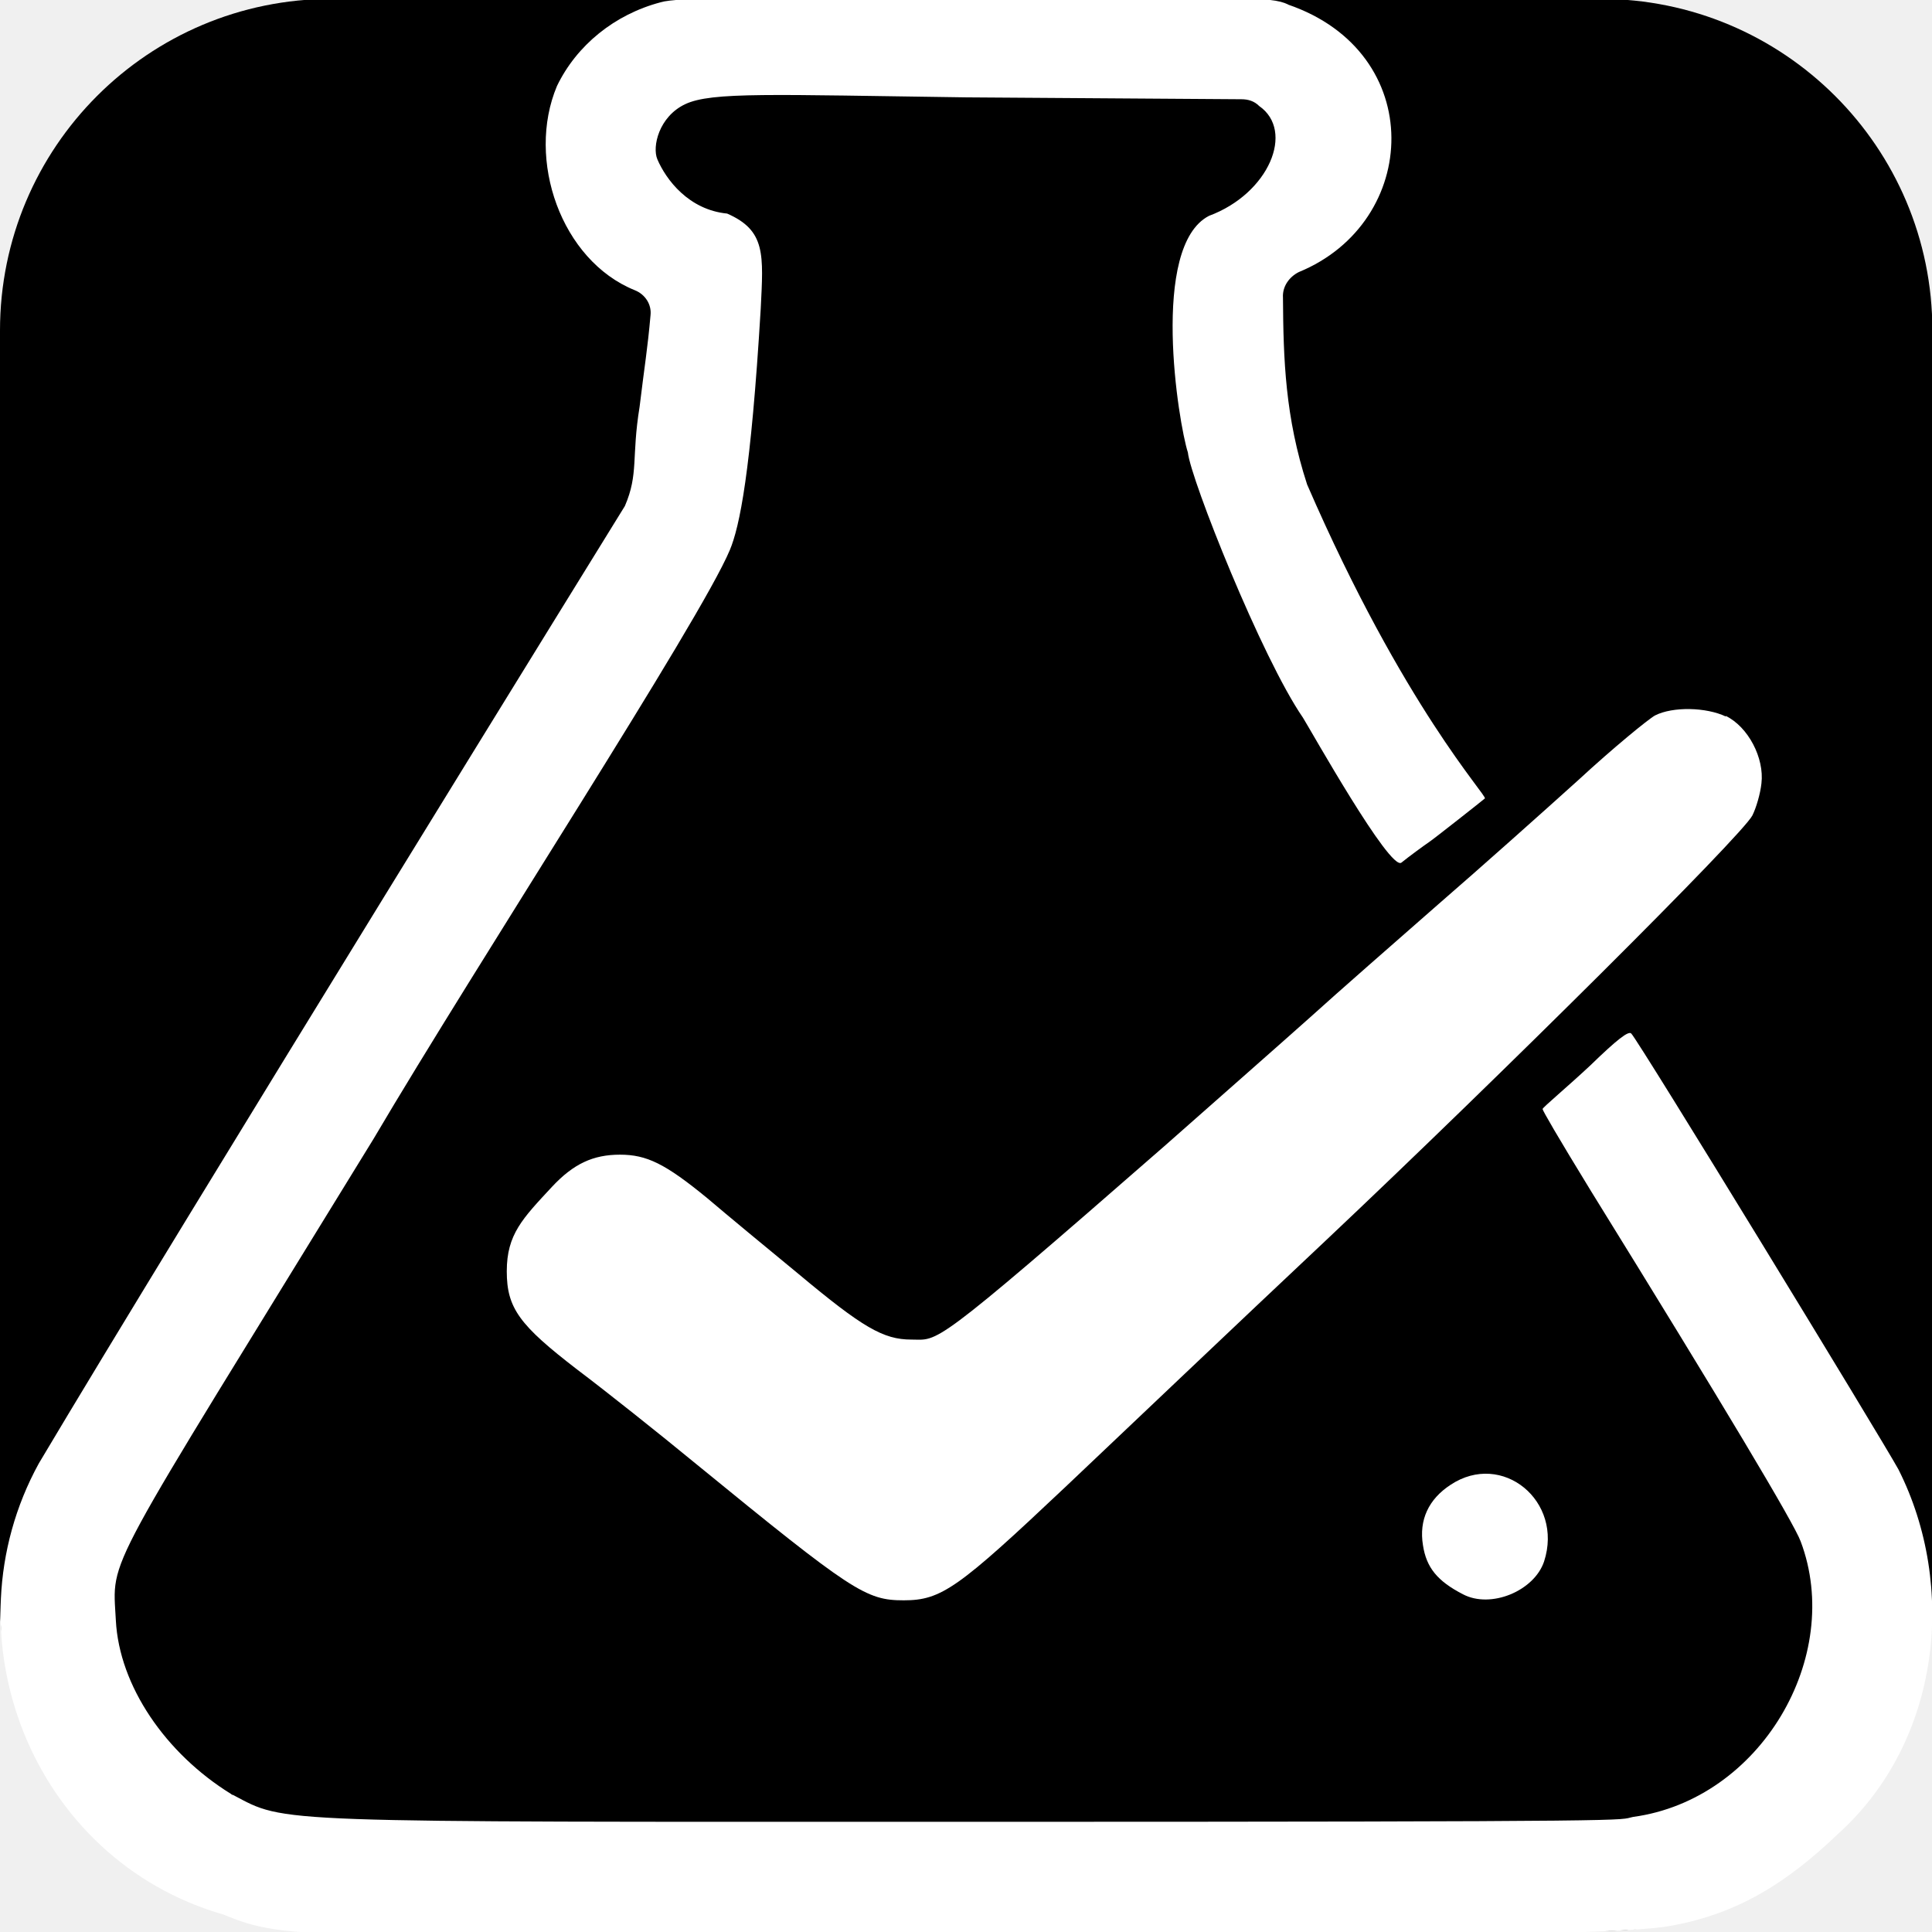
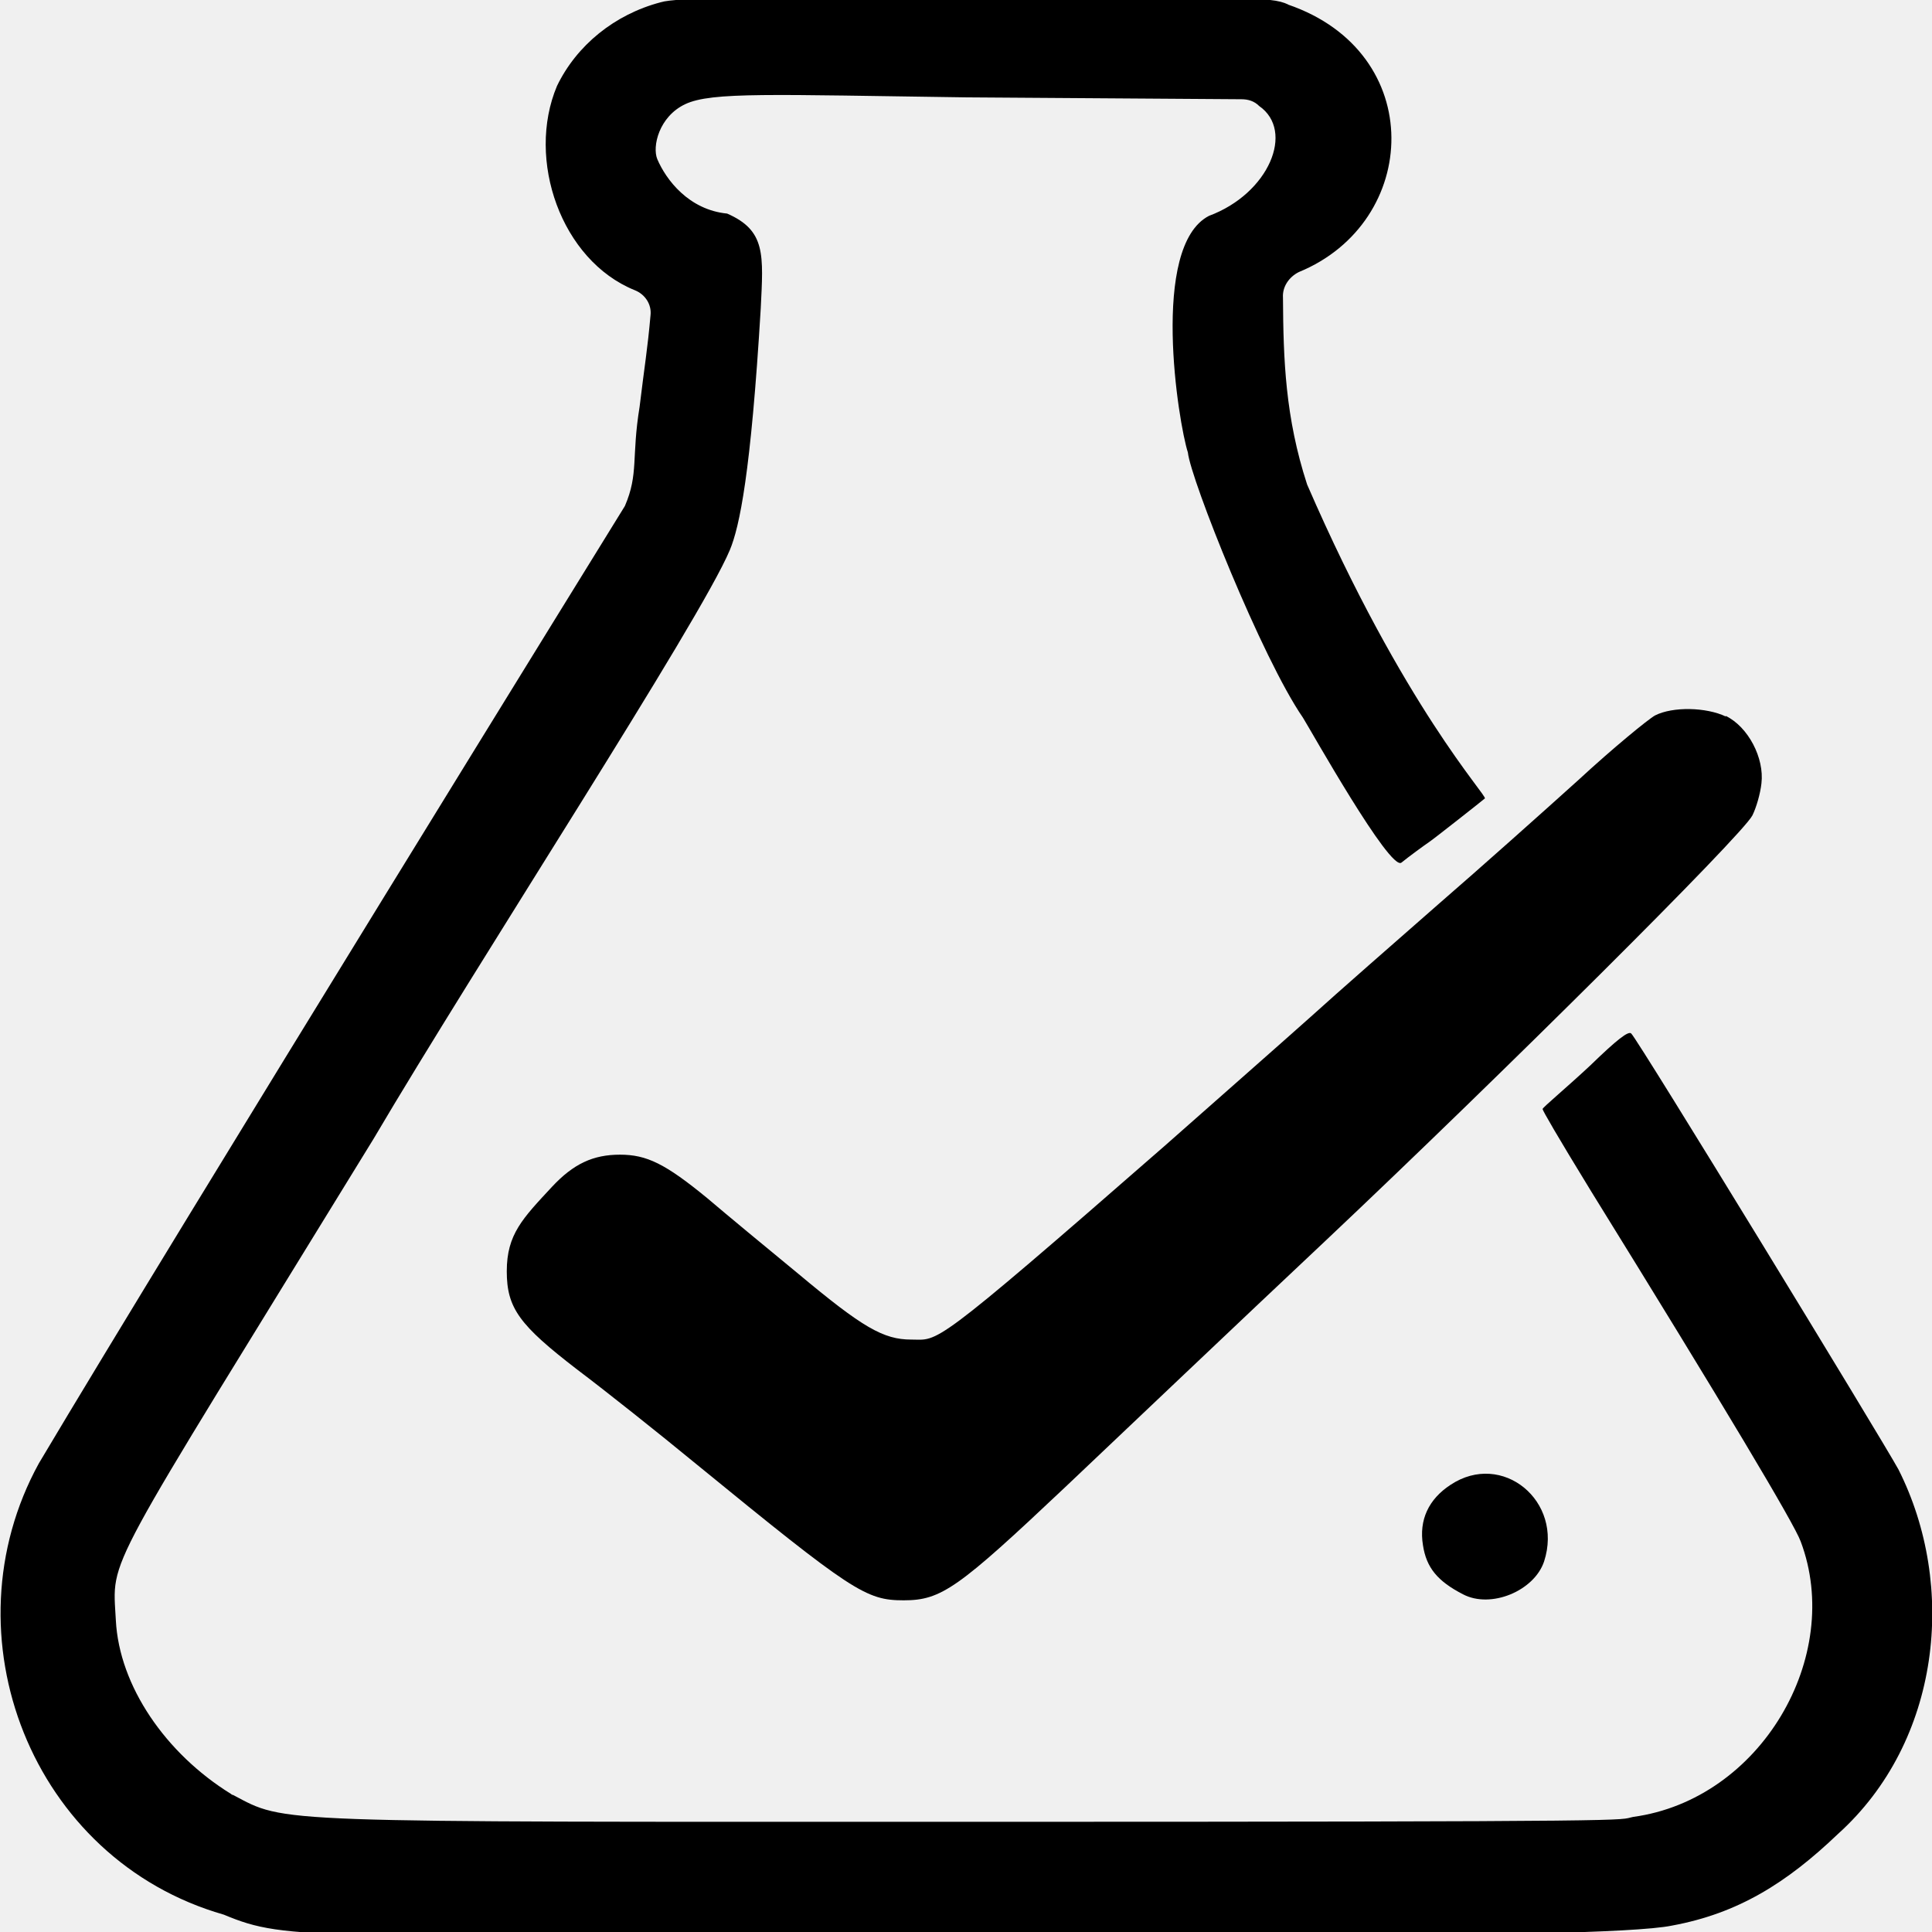
<svg xmlns="http://www.w3.org/2000/svg" id="_图层_1" version="1.1" viewBox="0 0 512 512">
  <defs>
    <style>
      .st0 {
-         fill: #fff;
-       }
- 
-       .st0, .st1 {
        fill-rule: evenodd;
      }
    </style>
  </defs>
-   <path class="st1" d="M0,255.7v168.1c0,48.5,39.3,87.9,87.9,87.9h336.3c48.5,0,87.9-39.3,87.9-87.9V87.6c0-48.6-39.4-87.9-88-87.9H87.9C39.3-.3,0,39,0,87.6v168.1" />
-   <g>
-     <path class="st0" d="M341.3,1.2c37.1,12.7,35.1,57.7,2.9,70.9-2.6,1.3-4.4,3.9-4.2,6.8.1,16.4.6,31.7,6.4,49.5,25.6,59,47.9,82.6,47.1,83.2-.3.3-13.5,10.7-14.7,11.5s-5.7,4.1-7.4,5.5c-3,2.4-24.1-35.2-26.1-38.4-10.9-15.8-29.8-63.3-30.5-70.3-2.5-7.7-10.1-54.6,5.6-62.7,15.9-5.9,22.8-22.5,13.3-29.1-1.3-1.3-2.9-1.8-4.7-1.8l-73-.5c-51.5-.7-67.4-1.5-74.4,1.8s-8.8,11.3-7.4,14.6c2.3,5.4,8.3,13.4,18.5,14.4,10.3,4.5,9.6,10.9,8.9,25.2-2.6,43.5-5.6,57.8-8.2,64-7.9,18.8-67,109.5-94.4,156-72.6,118.3-69.2,110.2-68.3,127.6.9,17.4,13.2,35.3,30.5,46,0,0,.3.3.6.3,14.2,7.5,8.2,7.1,193.8,7.1s172.7-.4,177.2-1.3c33.8-4.6,55.9-42.5,44.4-73-1.7-4.7-20.2-35.7-55.6-92.9-9-14.7-12.8-21.3-12.8-21.7s6.5-5.8,12.7-11.6c7-6.8,10.1-9.2,10.8-8.4,1.9,1.8,66.3,107.3,70.8,115.5,15.6,30.9,11.2,72.1-16,96.6-13.7,13.1-26.6,21.1-44,24.3-19.6,4.1-178.4,2.2-178.4,2.2-183.3.4-188.1,2.1-205.4-5.1-51-14.6-74-74.1-49-119.6,36.8-61.9,155.1-253.4,155.3-253.7,3.7-8.6,1.7-12.8,3.9-26.3,1.3-10.8,2.1-15.2,2.9-24.3.3-2.8-1.4-5.5-4.2-6.6-19.5-7.9-28.8-34.6-20.6-54.1,5.2-10.8,15.3-19,27.5-22.2,4.2-1.3,24.1-1.4,82.5-1.3,72.6.3,78.9-.4,83.8,1.9Z" />
-     <path class="st0" d="M409.2,413.8c-2.6,7.8-14.1,12.6-21.5,8.7-6.8-3.5-9.7-7.1-10.6-13-1.1-6.7,1.5-12.2,7.3-16,13.7-9.1,30,4.3,24.8,20.3" />
-     <path class="st0" d="M457.3,189.7c6,2.9,10.3,11.2,9.5,17.9-.3,2.8-1.4,6.5-2.4,8.5-2.7,5.3-66.9,69.1-112.9,112.5-23.3,21.9-54.4,51.5-69.2,65.5-28.4,26.8-32.8,30-42.8,30s-13.5-2.2-55.1-36.2c-9.6-7.9-23.8-19.2-31.5-25-15.2-11.7-18.6-16.2-18.6-26s4.2-14,12-22.4c5.7-6.1,10.9-8.5,18-8.5s12,2.4,23.1,11.5c5.4,4.6,16.3,13.6,24.2,20.1,17,14.2,22.5,17.4,29.9,17.4s4.7,3.2,67-51.2c13.7-12.1,31.2-27.5,38.7-34.2,7.4-6.7,22.6-20,33.9-29.9,11.2-9.7,27.9-24.6,37.2-33,9.2-8.5,18.5-16.1,20.3-17.1,4.7-2.4,13.6-2.2,18.8.3" />
-   </g>
+   <path class="st0" d="M341.3,1.2c37.1,12.7,35.1,57.7,2.9,70.9-2.6,1.3-4.4,3.9-4.2,6.8.1,16.4.6,31.7,6.4,49.5,25.6,59,47.9,82.6,47.1,83.2-.3.3-13.5,10.7-14.7,11.5s-5.7,4.1-7.4,5.5c-3,2.4-24.1-35.2-26.1-38.4-10.9-15.8-29.8-63.3-30.5-70.3-2.5-7.7-10.1-54.6,5.6-62.7,15.9-5.9,22.8-22.5,13.3-29.1-1.3-1.3-2.9-1.8-4.7-1.8l-73-.5c-51.5-.7-67.4-1.5-74.4,1.8s-8.8,11.3-7.4,14.6c2.3,5.4,8.3,13.4,18.5,14.4,10.3,4.5,9.6,10.9,8.9,25.2-2.6,43.5-5.6,57.8-8.2,64-7.9,18.8-67,109.5-94.4,156-72.6,118.3-69.2,110.2-68.3,127.6.9,17.4,13.2,35.3,30.5,46,0,0,.3.3.6.3,14.2,7.5,8.2,7.1,193.8,7.1s172.7-.4,177.2-1.3c33.8-4.6,55.9-42.5,44.4-73-1.7-4.7-20.2-35.7-55.6-92.9-9-14.7-12.8-21.3-12.8-21.7s6.5-5.8,12.7-11.6c7-6.8,10.1-9.2,10.8-8.4,1.9,1.8,66.3,107.3,70.8,115.5,15.6,30.9,11.2,72.1-16,96.6-13.7,13.1-26.6,21.1-44,24.3-19.6,4.1-178.4,2.2-178.4,2.2-183.3.4-188.1,2.1-205.4-5.1-51-14.6-74-74.1-49-119.6,36.8-61.9,155.1-253.4,155.3-253.7,3.7-8.6,1.7-12.8,3.9-26.3,1.3-10.8,2.1-15.2,2.9-24.3.3-2.8-1.4-5.5-4.2-6.6-19.5-7.9-28.8-34.6-20.6-54.1,5.2-10.8,15.3-19,27.5-22.2,4.2-1.3,24.1-1.4,82.5-1.3,72.6.3,78.9-.4,83.8,1.9h0Z" />
+   <path class="st0" d="M409.2,413.8c-2.6,7.8-14.1,12.6-21.5,8.7-6.8-3.5-9.7-7.1-10.6-13-1.1-6.7,1.5-12.2,7.3-16,13.7-9.1,30,4.3,24.8,20.3" />
+   <path class="st0" d="M457.3,189.7c6,2.9,10.3,11.2,9.5,17.9-.3,2.8-1.4,6.5-2.4,8.5-2.7,5.3-66.9,69.1-112.9,112.5-23.3,21.9-54.4,51.5-69.2,65.5-28.4,26.8-32.8,30-42.8,30s-13.5-2.2-55.1-36.2c-9.6-7.9-23.8-19.2-31.5-25-15.2-11.7-18.6-16.2-18.6-26s4.2-14,12-22.4c5.7-6.1,10.9-8.5,18-8.5s12,2.4,23.1,11.5c5.4,4.6,16.3,13.6,24.2,20.1,17,14.2,22.5,17.4,29.9,17.4s4.7,3.2,67-51.2c13.7-12.1,31.2-27.5,38.7-34.2,7.4-6.7,22.6-20,33.9-29.9,11.2-9.7,27.9-24.6,37.2-33,9.2-8.5,18.5-16.1,20.3-17.1,4.7-2.4,13.6-2.2,18.8.3" />
</svg>
